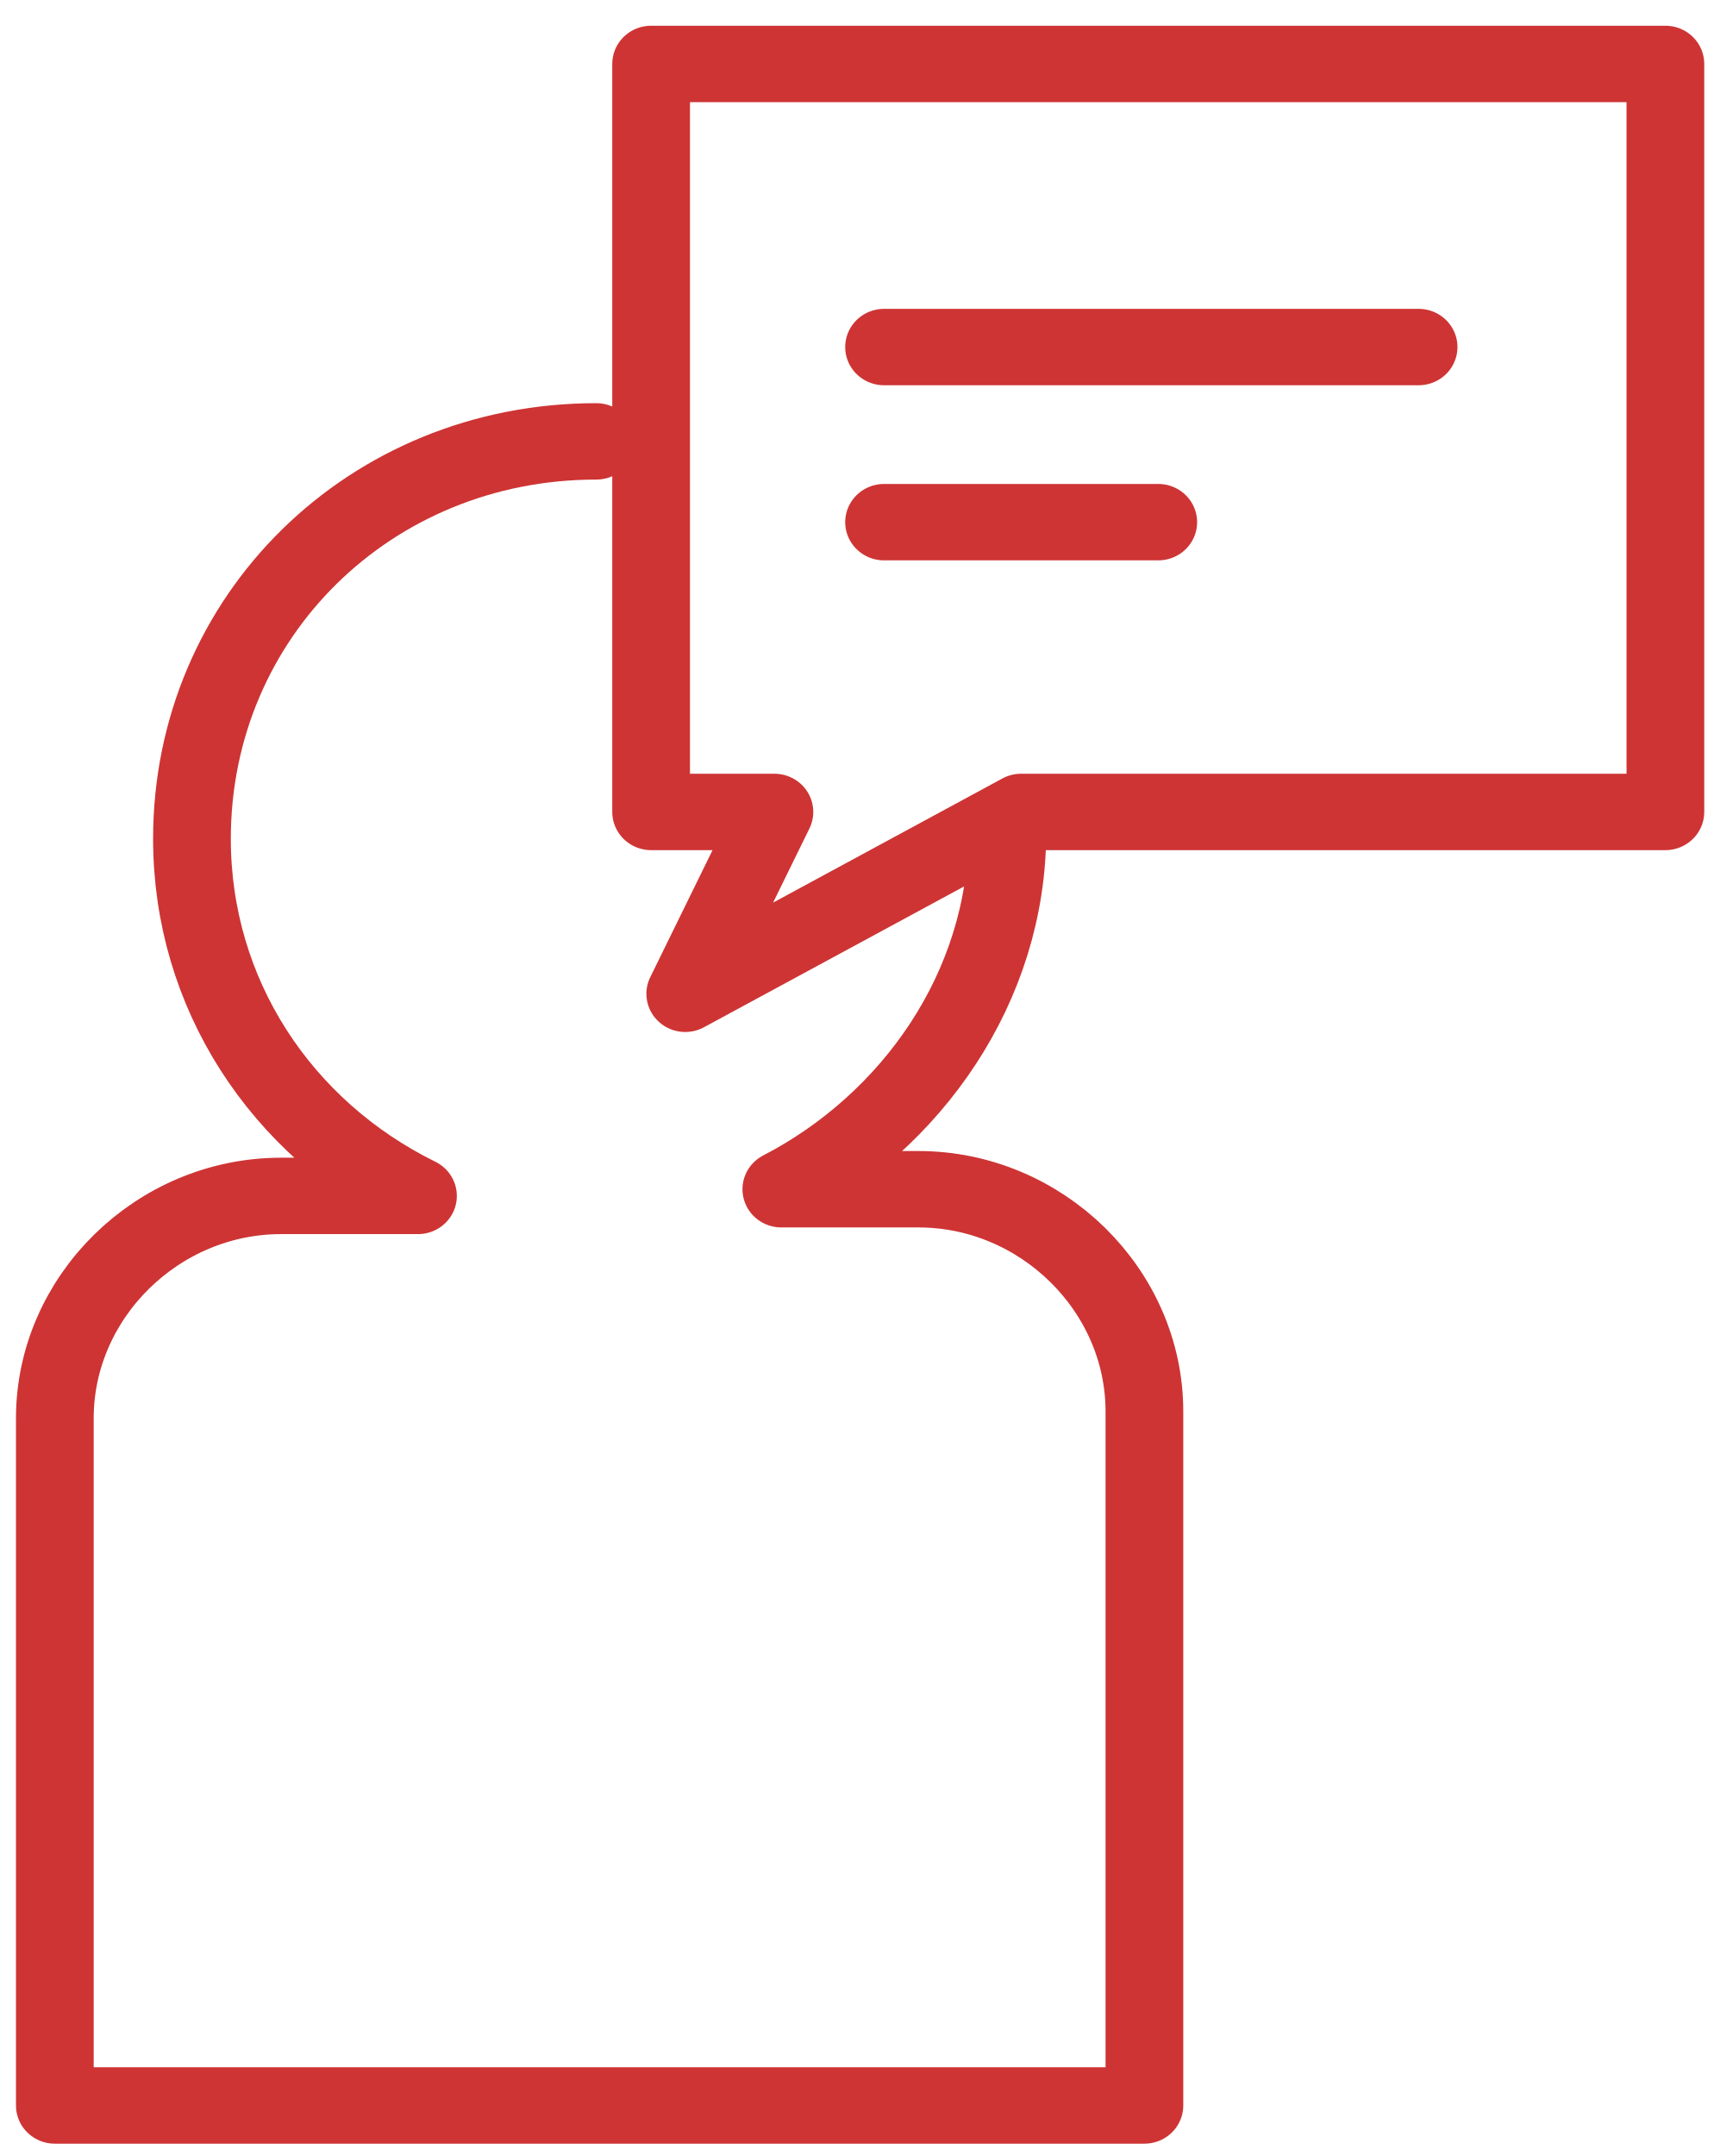
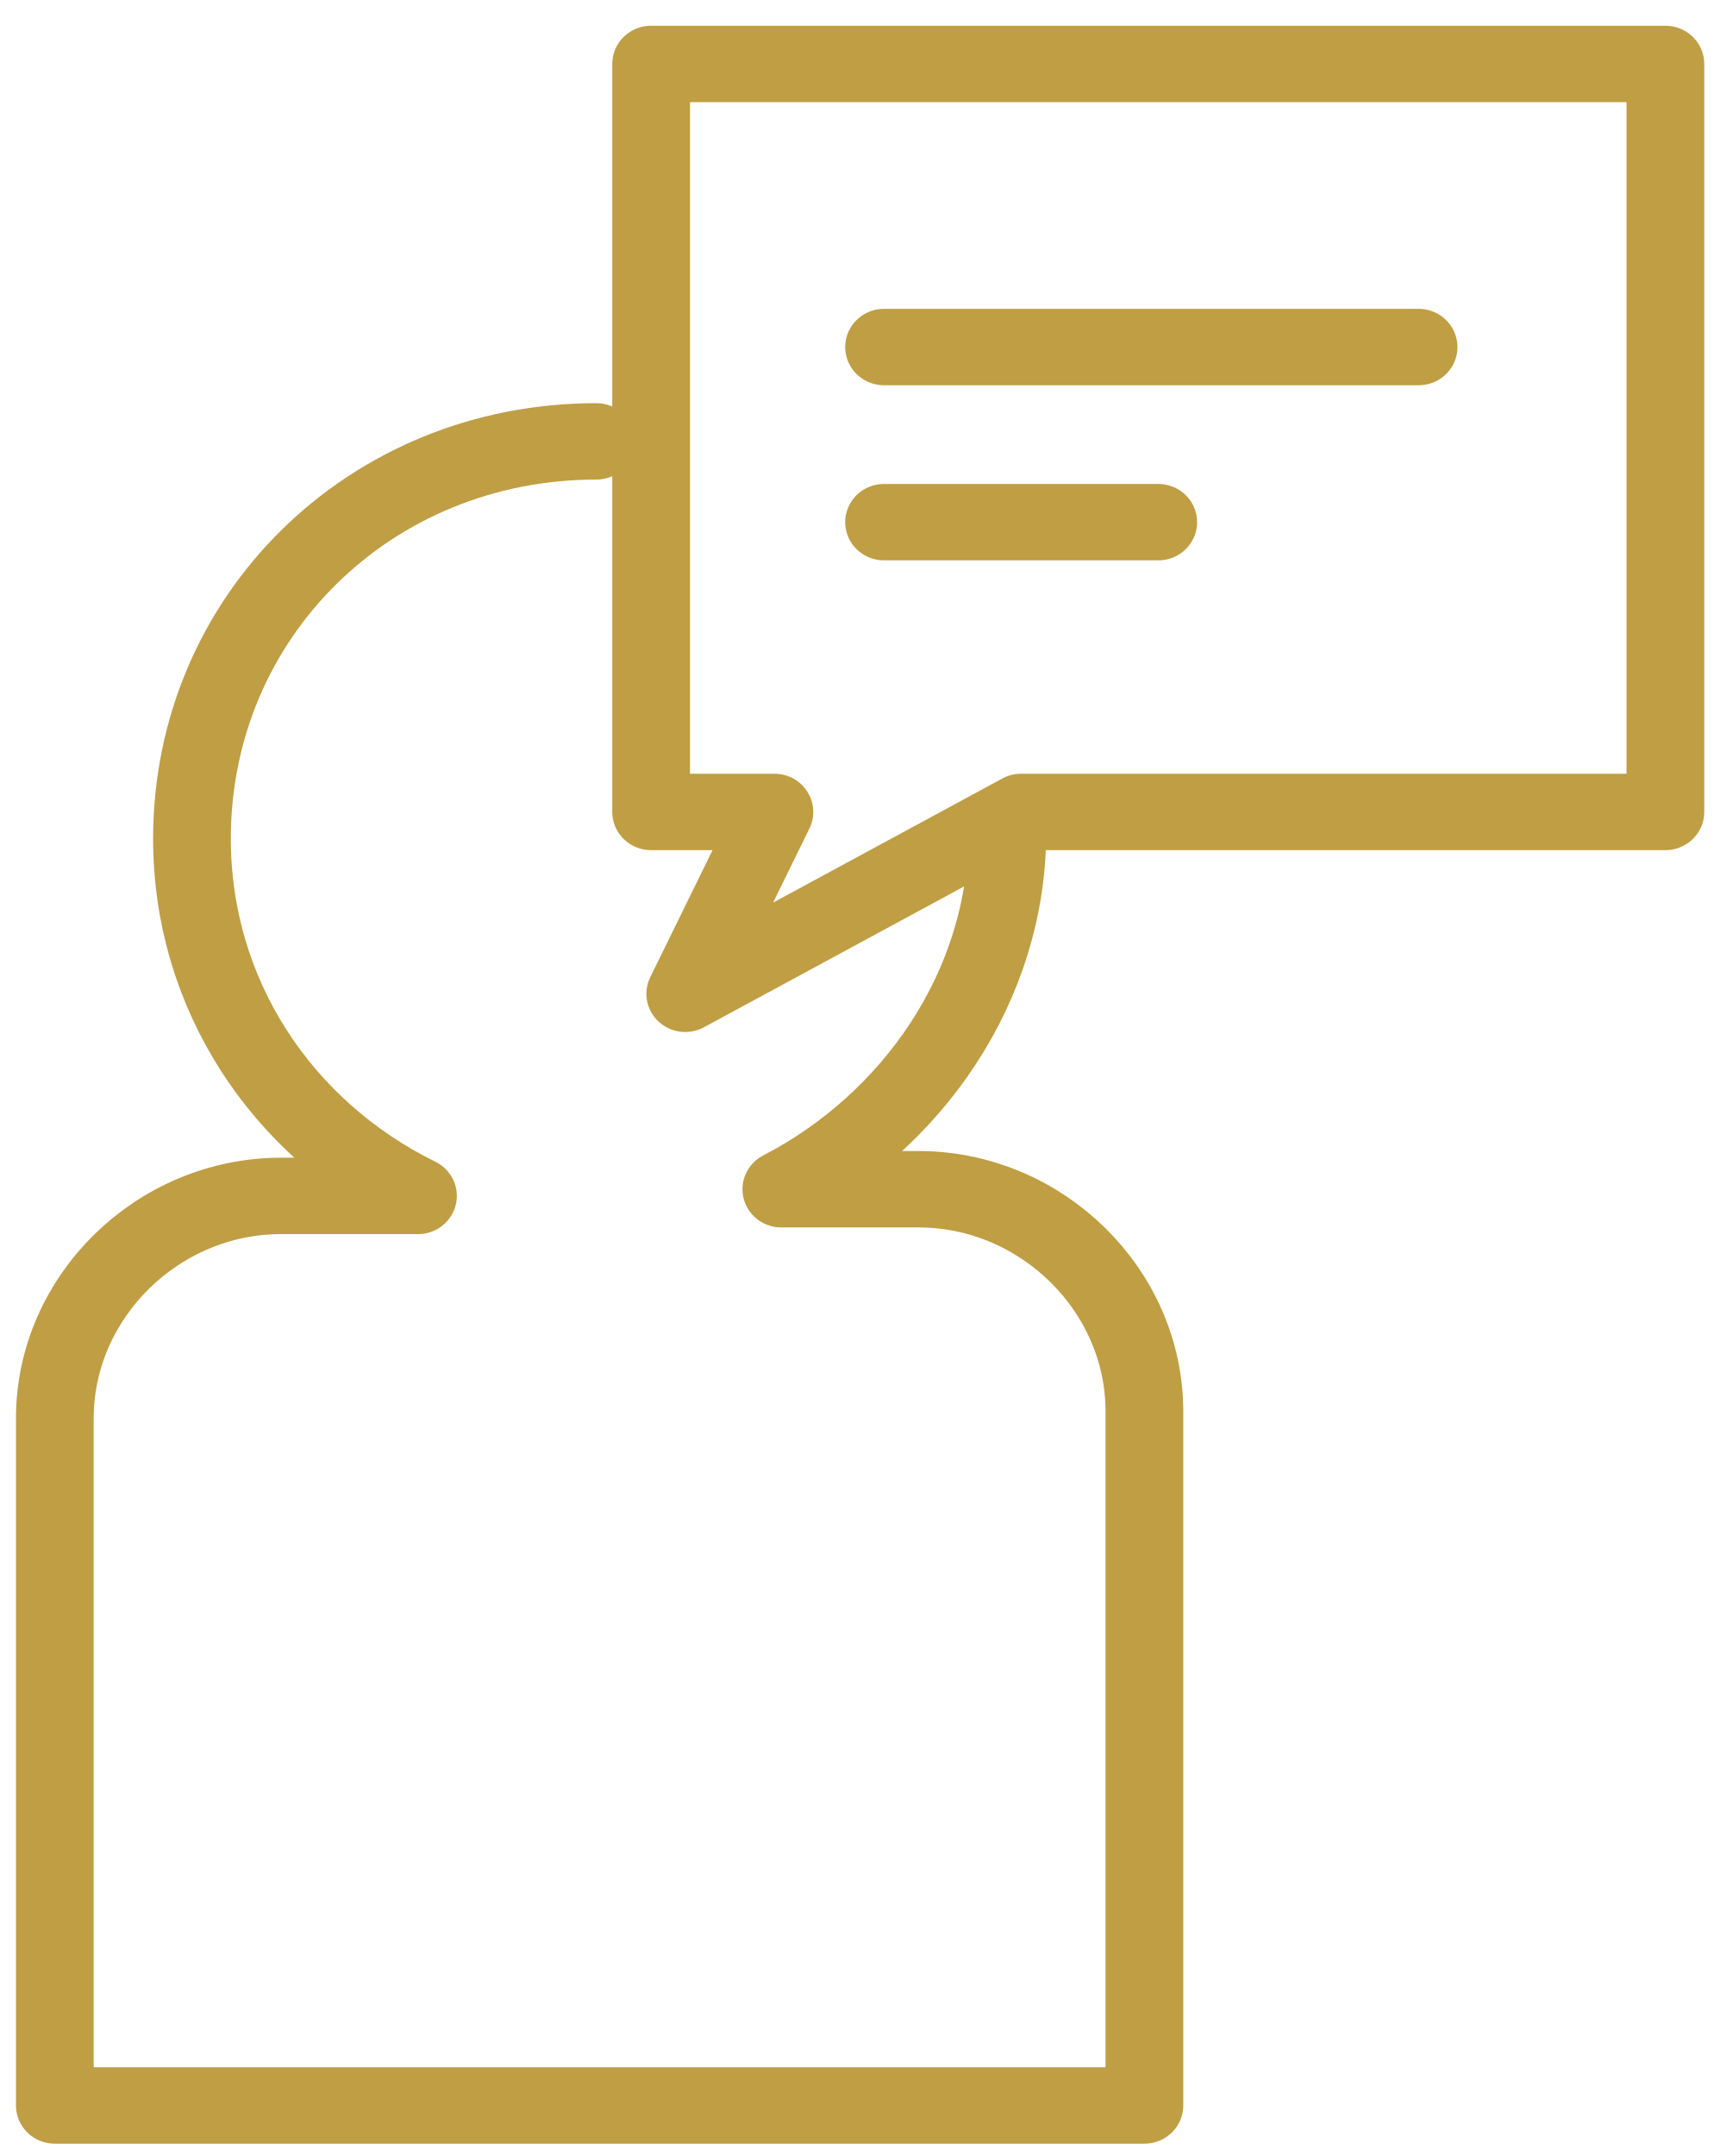
<svg xmlns="http://www.w3.org/2000/svg" width="31pt" height="39pt" viewBox="0 0 31 39" version="1.1">
  <g id="surface1">
-     <path style="fill:none;stroke-width:1.134;stroke-linecap:round;stroke-linejoin:round;stroke:rgb(80.784%,20.392%,20.392%);stroke-opacity:1;stroke-miterlimit:10;" d="M 8.701 6.501 C 5.399 6.501 2.801 9.101 2.801 12.399 C 2.801 14.7 4.102 16.7 6.099 17.7 L 4.102 17.7 C 2.3 17.7 0.8 19.2 0.8 21.001 L 0.8 31.2 L 16.699 31.2 L 16.699 20.899 C 16.699 19.101 15.2 17.601 13.401 17.601 L 11.401 17.601 C 13.3 16.601 14.699 14.601 14.699 12.299 " transform="matrix(1.24,0,0,1.21875,0,0.0609375)" />
-     <path style="fill:none;stroke-width:1.134;stroke-linecap:round;stroke-linejoin:round;stroke:rgb(80.784%,20.392%,20.392%);stroke-opacity:1;stroke-miterlimit:10;" d="M 14.9 12.001 L 24.301 12.001 L 24.301 0.899 L 9.501 0.899 L 9.501 12.001 L 11.3 12.001 L 9.999 14.7 Z M 14.9 12.001 " transform="matrix(1.24,0,0,1.21875,0,0.0609375)" />
-     <path style="fill:none;stroke-width:1.134;stroke-linecap:round;stroke-linejoin:round;stroke:rgb(80.784%,20.392%,20.392%);stroke-opacity:1;stroke-miterlimit:10;" d="M 12.9 5.101 L 20.7 5.101 " transform="matrix(1.24,0,0,1.21875,0,0.0609375)" />
-     <path style="fill:none;stroke-width:1.134;stroke-linecap:round;stroke-linejoin:round;stroke:rgb(80.784%,20.392%,20.392%);stroke-opacity:1;stroke-miterlimit:10;" d="M 12.9 7.7 L 16.901 7.7 " transform="matrix(1.24,0,0,1.21875,0,0.0609375)" />
+     <path style="fill:none;stroke-width:1.134;stroke-linecap:round;stroke-linejoin:round;stroke:rgb(191, 158, 68);stroke-opacity:1;stroke-miterlimit:10;" d="M 8.701 6.501 C 5.399 6.501 2.801 9.101 2.801 12.399 C 2.801 14.7 4.102 16.7 6.099 17.7 L 4.102 17.7 C 2.3 17.7 0.8 19.2 0.8 21.001 L 0.8 31.2 L 16.699 31.2 L 16.699 20.899 C 16.699 19.101 15.2 17.601 13.401 17.601 L 11.401 17.601 C 13.3 16.601 14.699 14.601 14.699 12.299 " transform="matrix(1.24,0,0,1.21875,0,0.0609375)" />
+     <path style="fill:none;stroke-width:1.134;stroke-linecap:round;stroke-linejoin:round;stroke:rgb(191, 158, 68);stroke-opacity:1;stroke-miterlimit:10;" d="M 14.9 12.001 L 24.301 12.001 L 24.301 0.899 L 9.501 0.899 L 9.501 12.001 L 11.3 12.001 L 9.999 14.7 Z M 14.9 12.001 " transform="matrix(1.24,0,0,1.21875,0,0.0609375)" />
+     <path style="fill:none;stroke-width:1.134;stroke-linecap:round;stroke-linejoin:round;stroke:rgb(191, 158, 68);stroke-opacity:1;stroke-miterlimit:10;" d="M 12.9 5.101 L 20.7 5.101 " transform="matrix(1.24,0,0,1.21875,0,0.0609375)" />
+     <path style="fill:none;stroke-width:1.134;stroke-linecap:round;stroke-linejoin:round;stroke:rgb(191, 158, 68);stroke-opacity:1;stroke-miterlimit:10;" d="M 12.9 7.7 L 16.901 7.7 " transform="matrix(1.24,0,0,1.21875,0,0.0609375)" />
  </g>
</svg>
